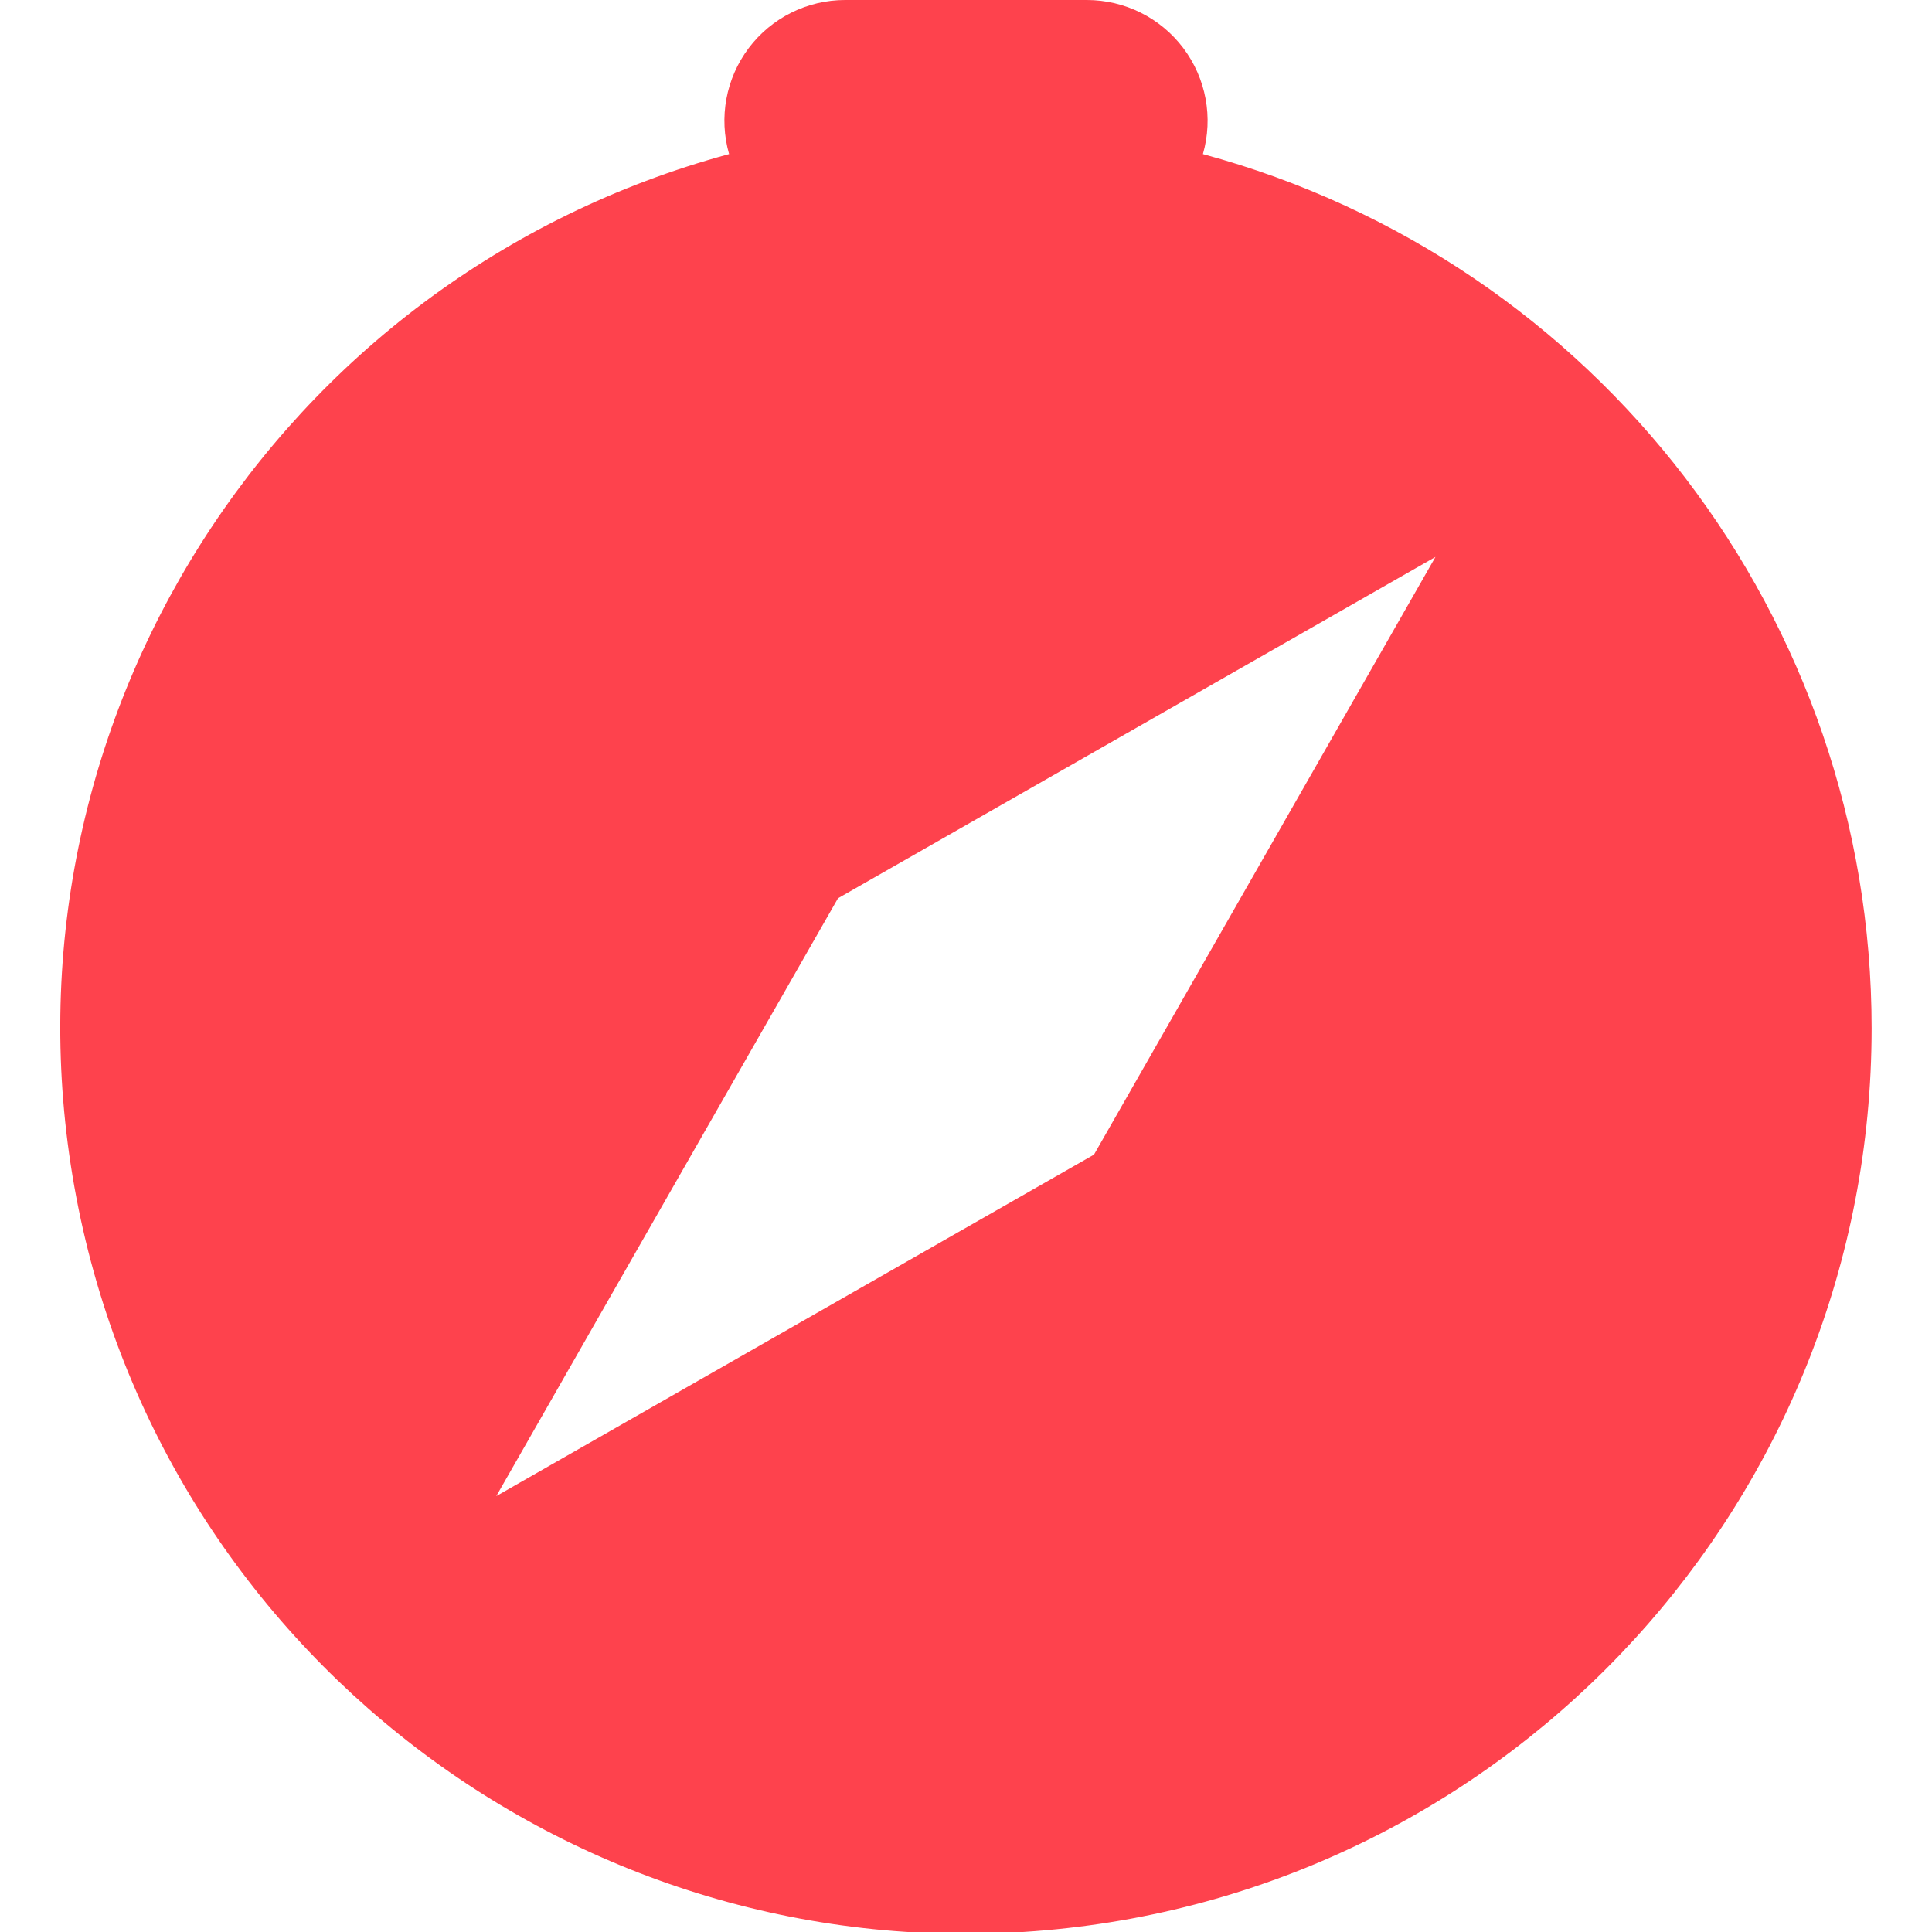
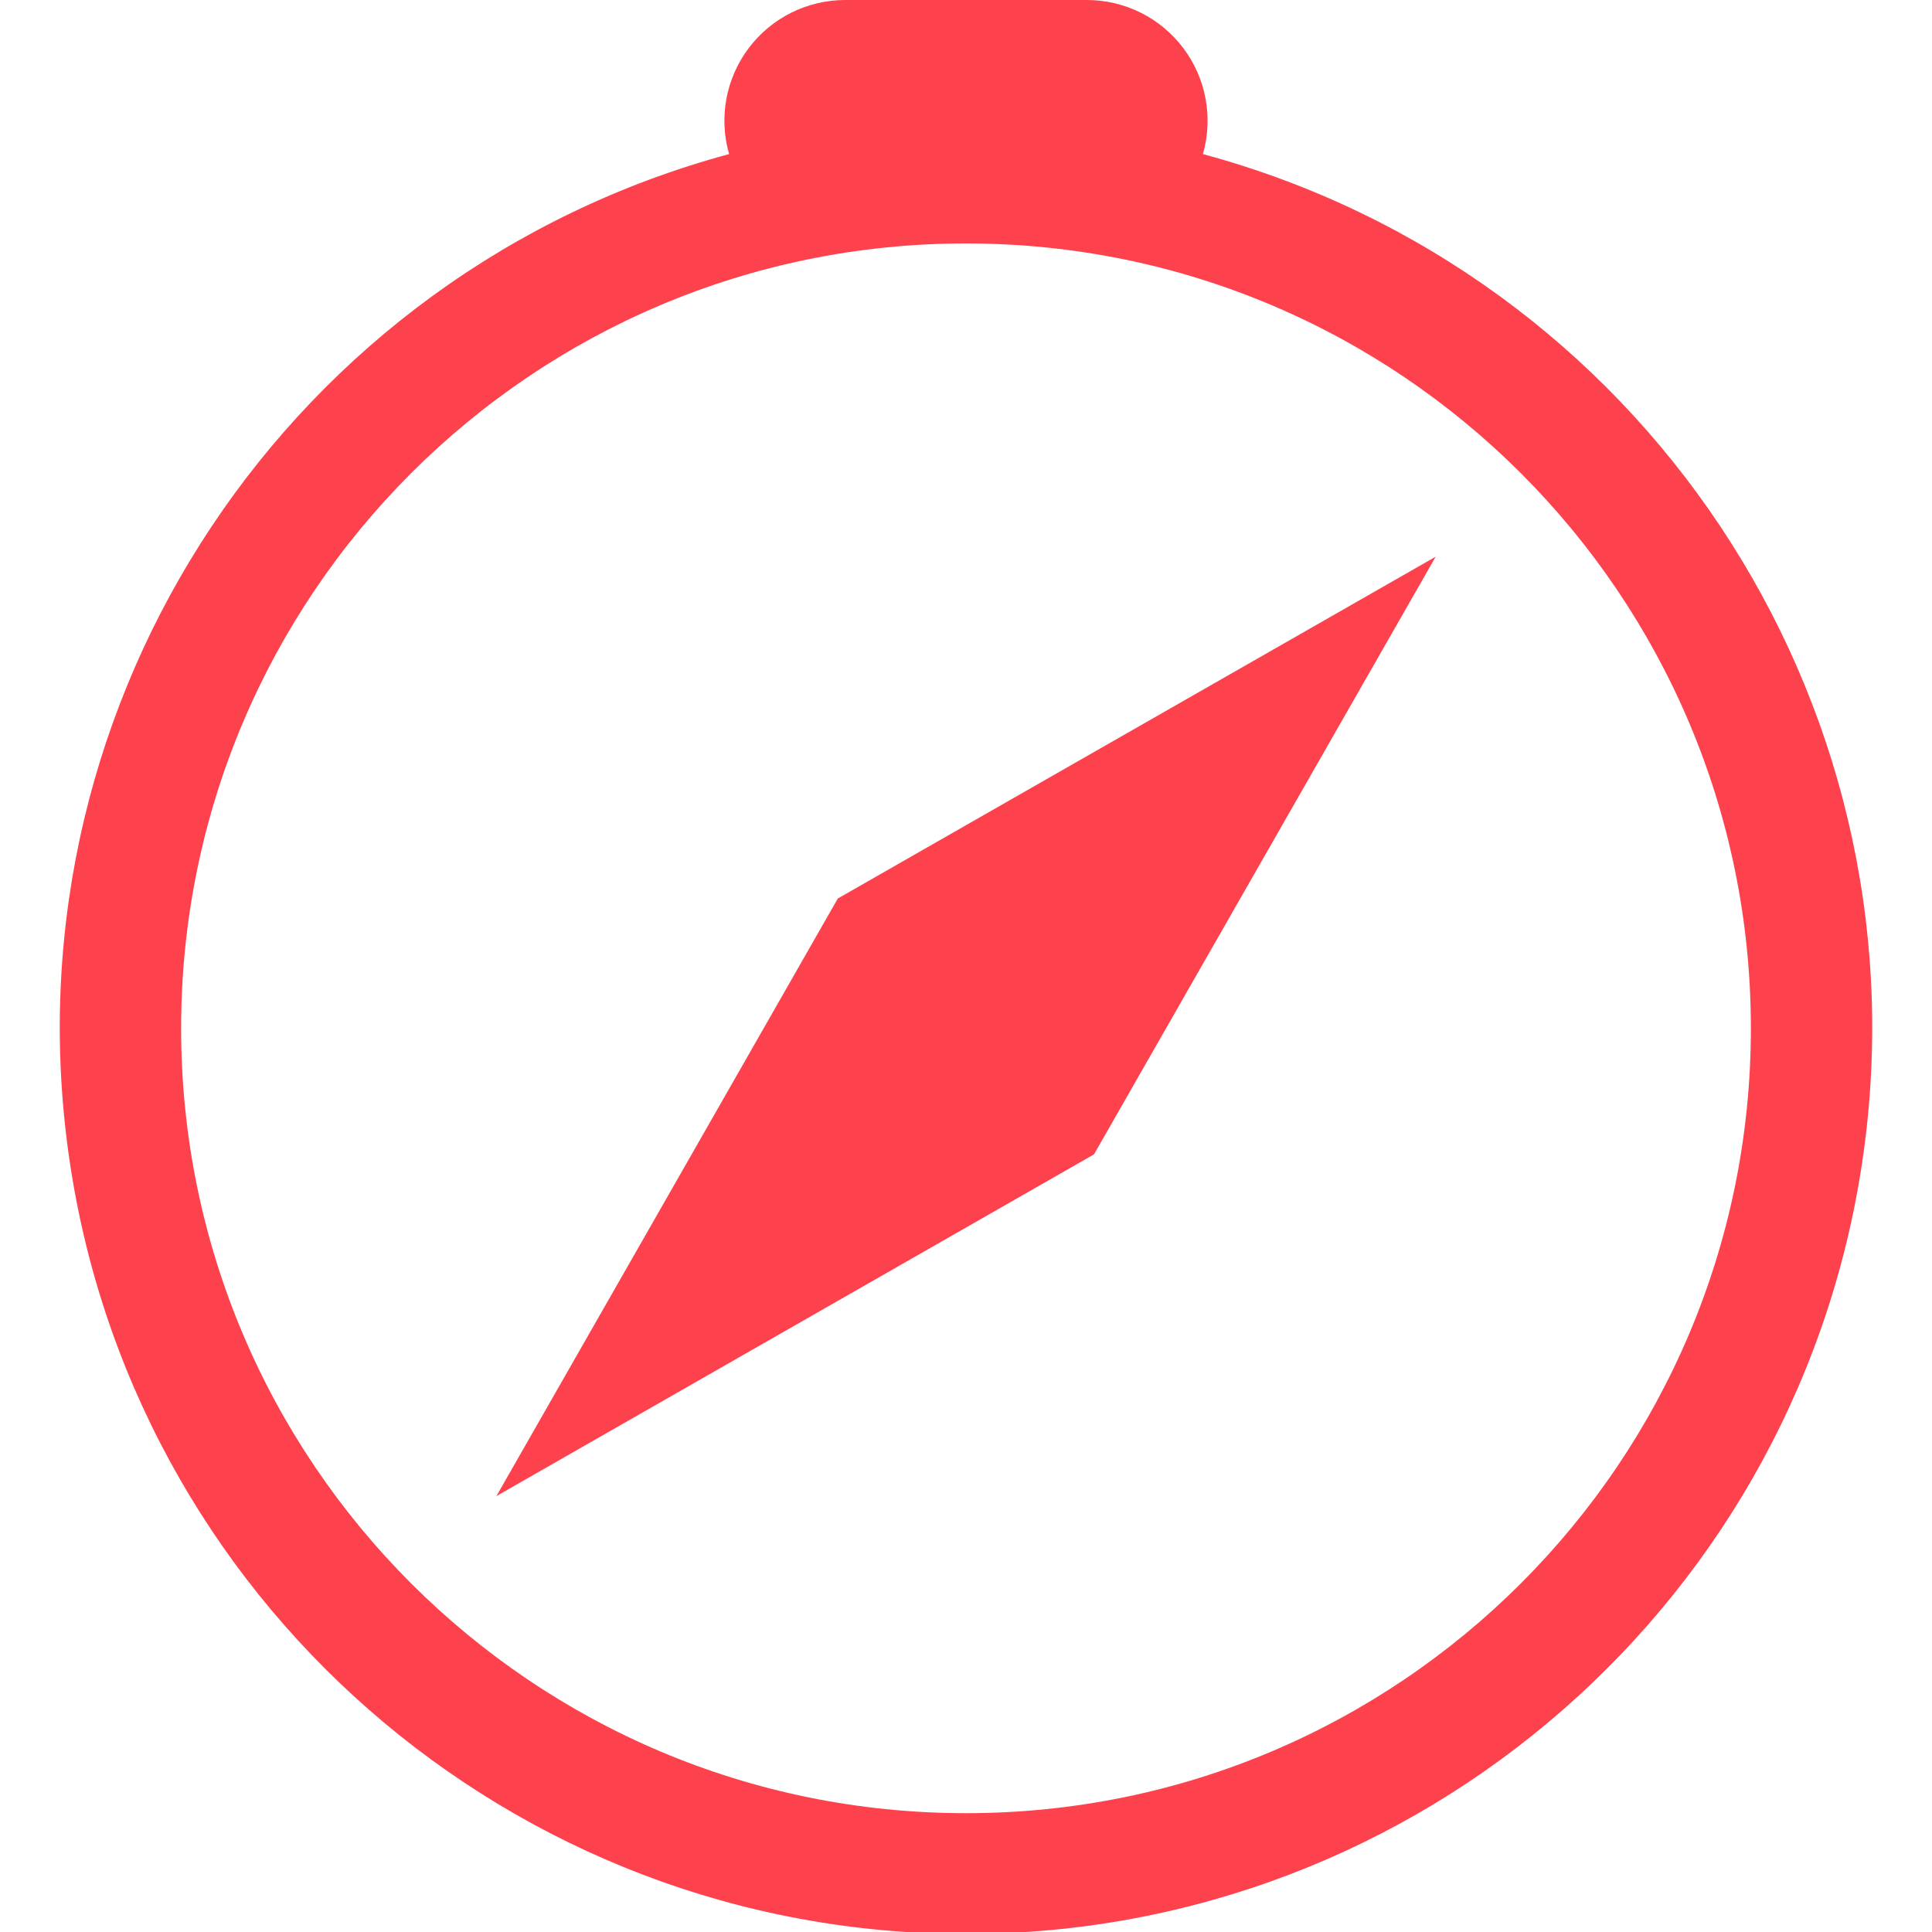
- <svg xmlns="http://www.w3.org/2000/svg" width="16" height="16" fill="#fe424d" class="bi bi-compass-fill" viewBox="0 0 16 16">
-   <path d="M15.5 8.516a7.5 7.5 0 1 1-9.462-7.24A1 1 0 0 1 7 0h2a1 1 0 0 1 .962 1.276 7.5 7.5 0 0 1 5.538 7.24m-3.61-3.905L6.94 7.439 4.11 12.39l4.95-2.828 2.828-4.95z" />
+ <svg xmlns="http://www.w3.org/2000/svg" width="16" height="16" fill="#fe424d" class="bi bi-compass" viewBox="0 0 16 16">
+   <path d="M8 16.016a7.5 7.5 0 0 0 1.962-14.74A1 1 0 0 0 9 0H7a1 1 0 0 0-.962 1.276A7.5 7.5 0 0 0 8 16.016m6.5-7.5a6.5 6.5 0 1 1-13 0 6.5 6.5 0 0 1 13 0" />
+   <path d="m6.94 7.44 4.95-2.83-2.83 4.95-4.949 2.83 2.828-4.95z" />
</svg>
